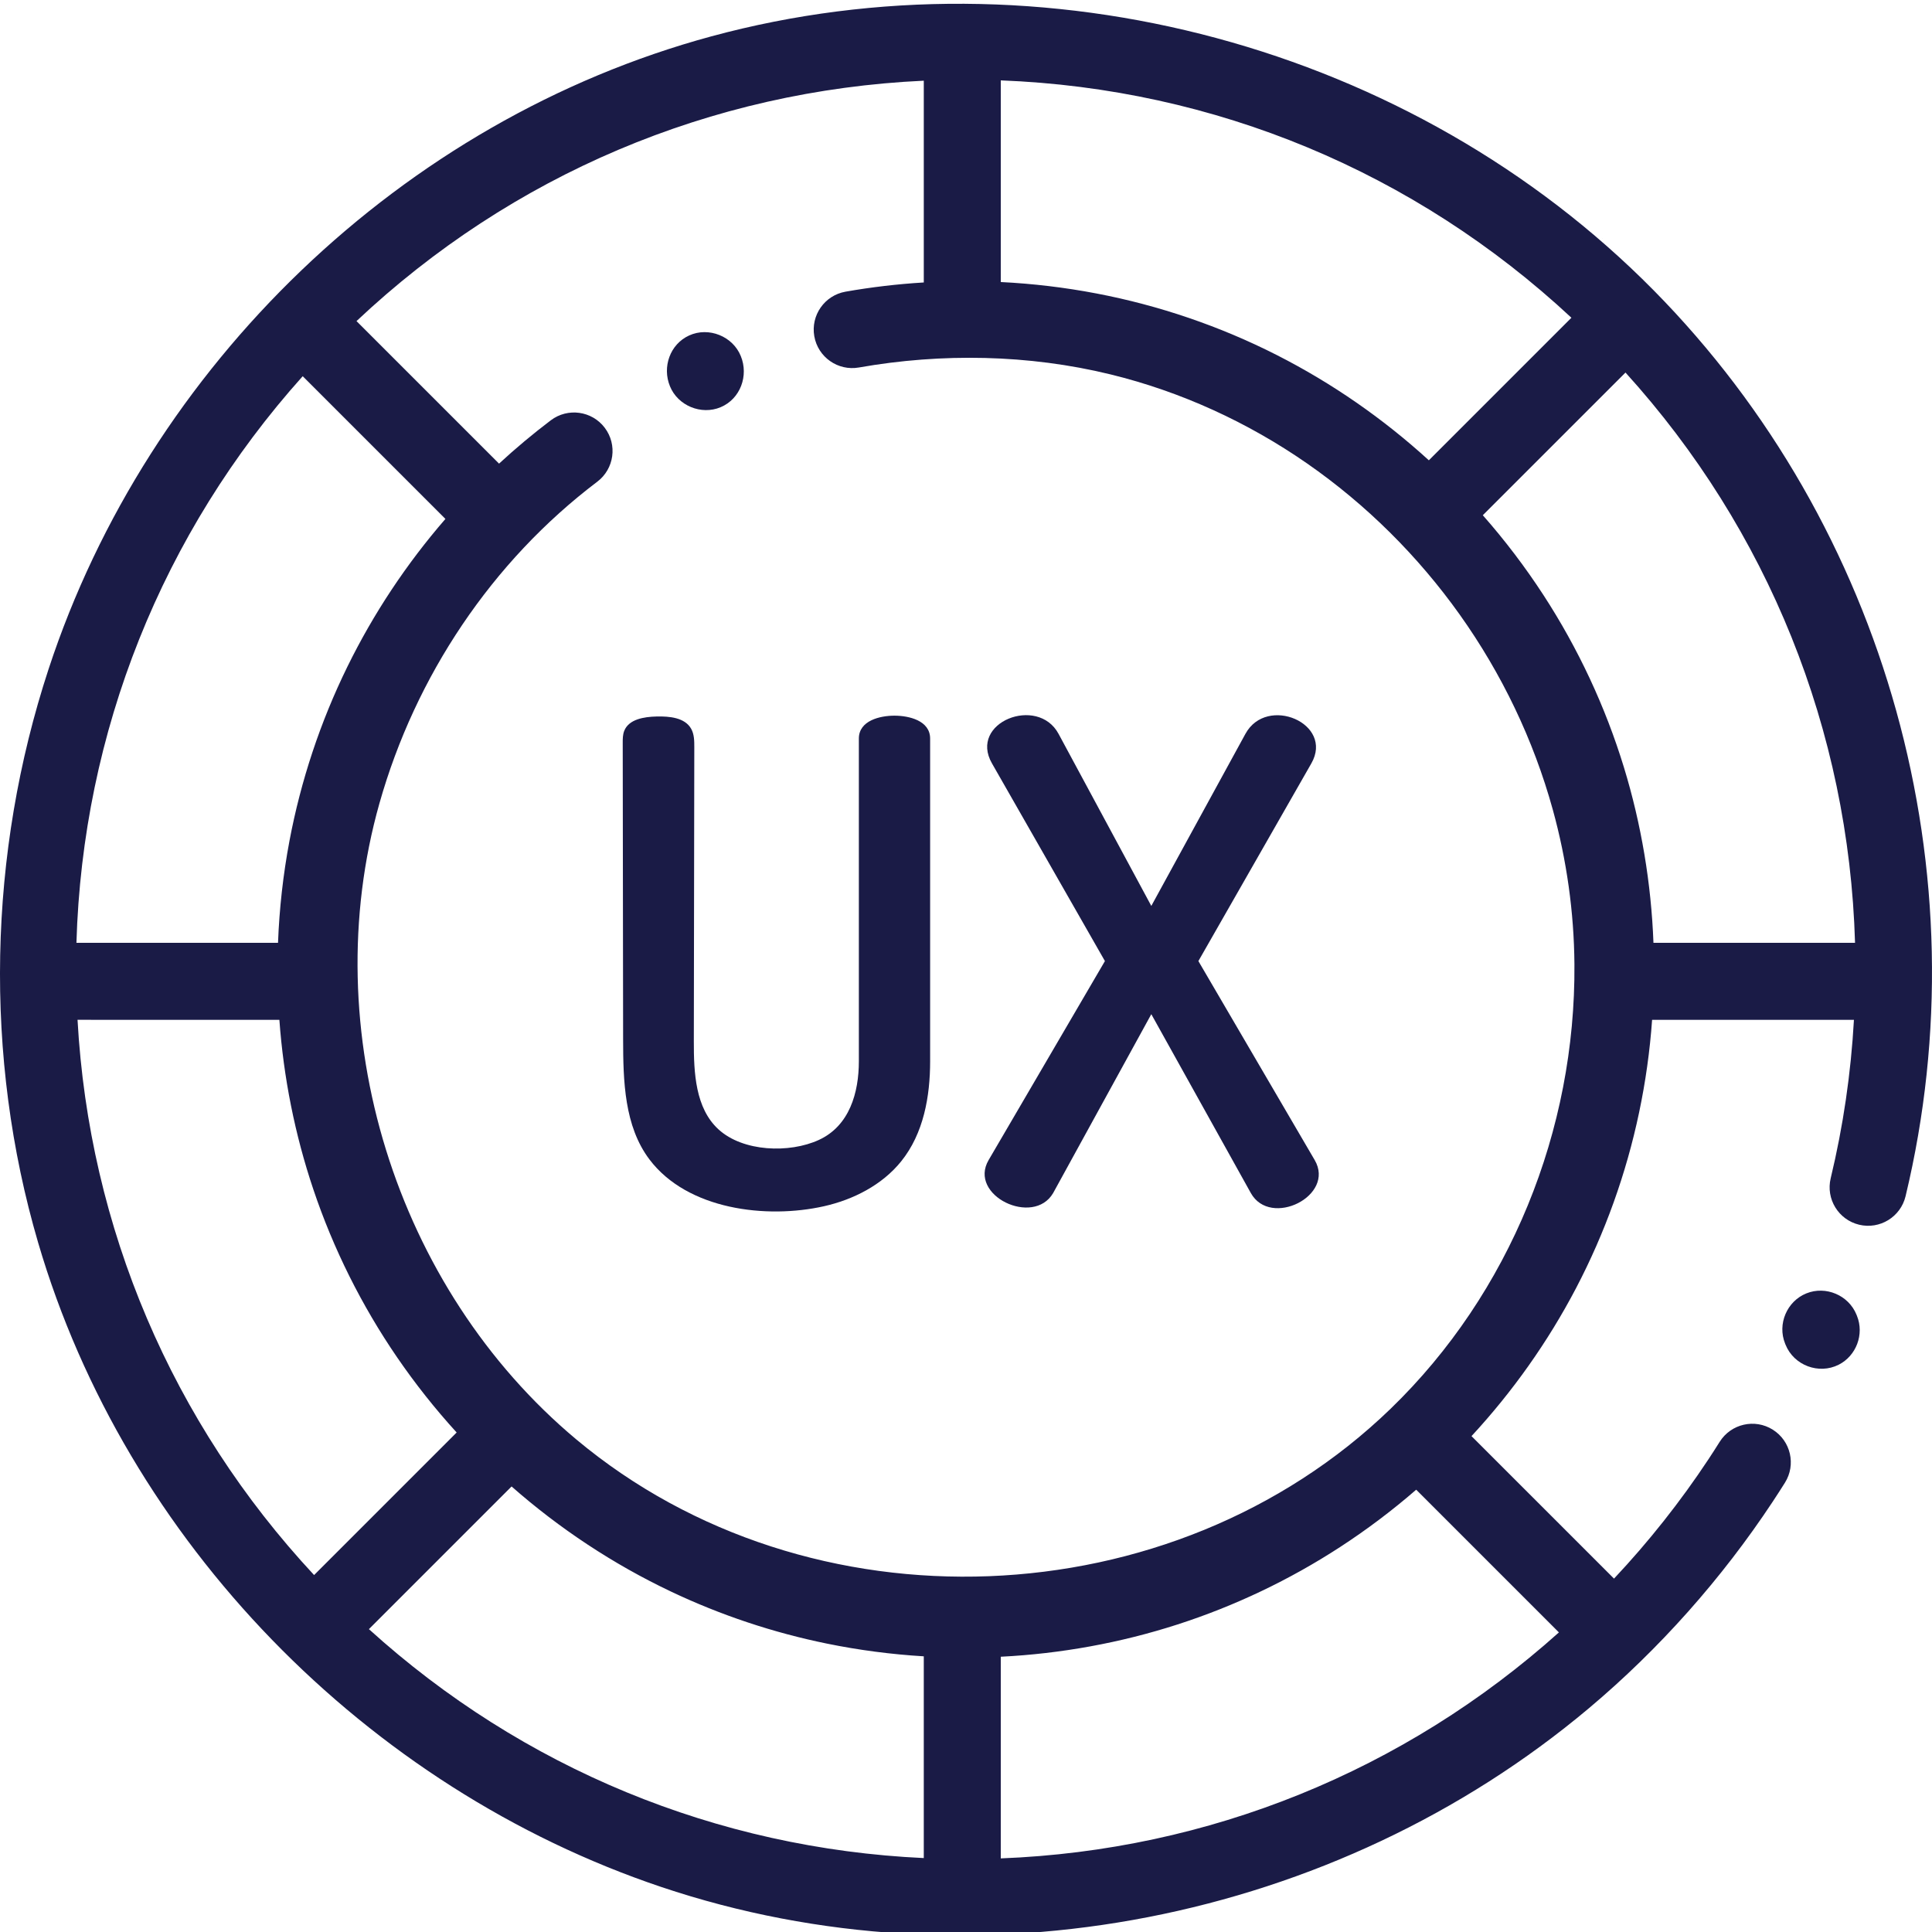
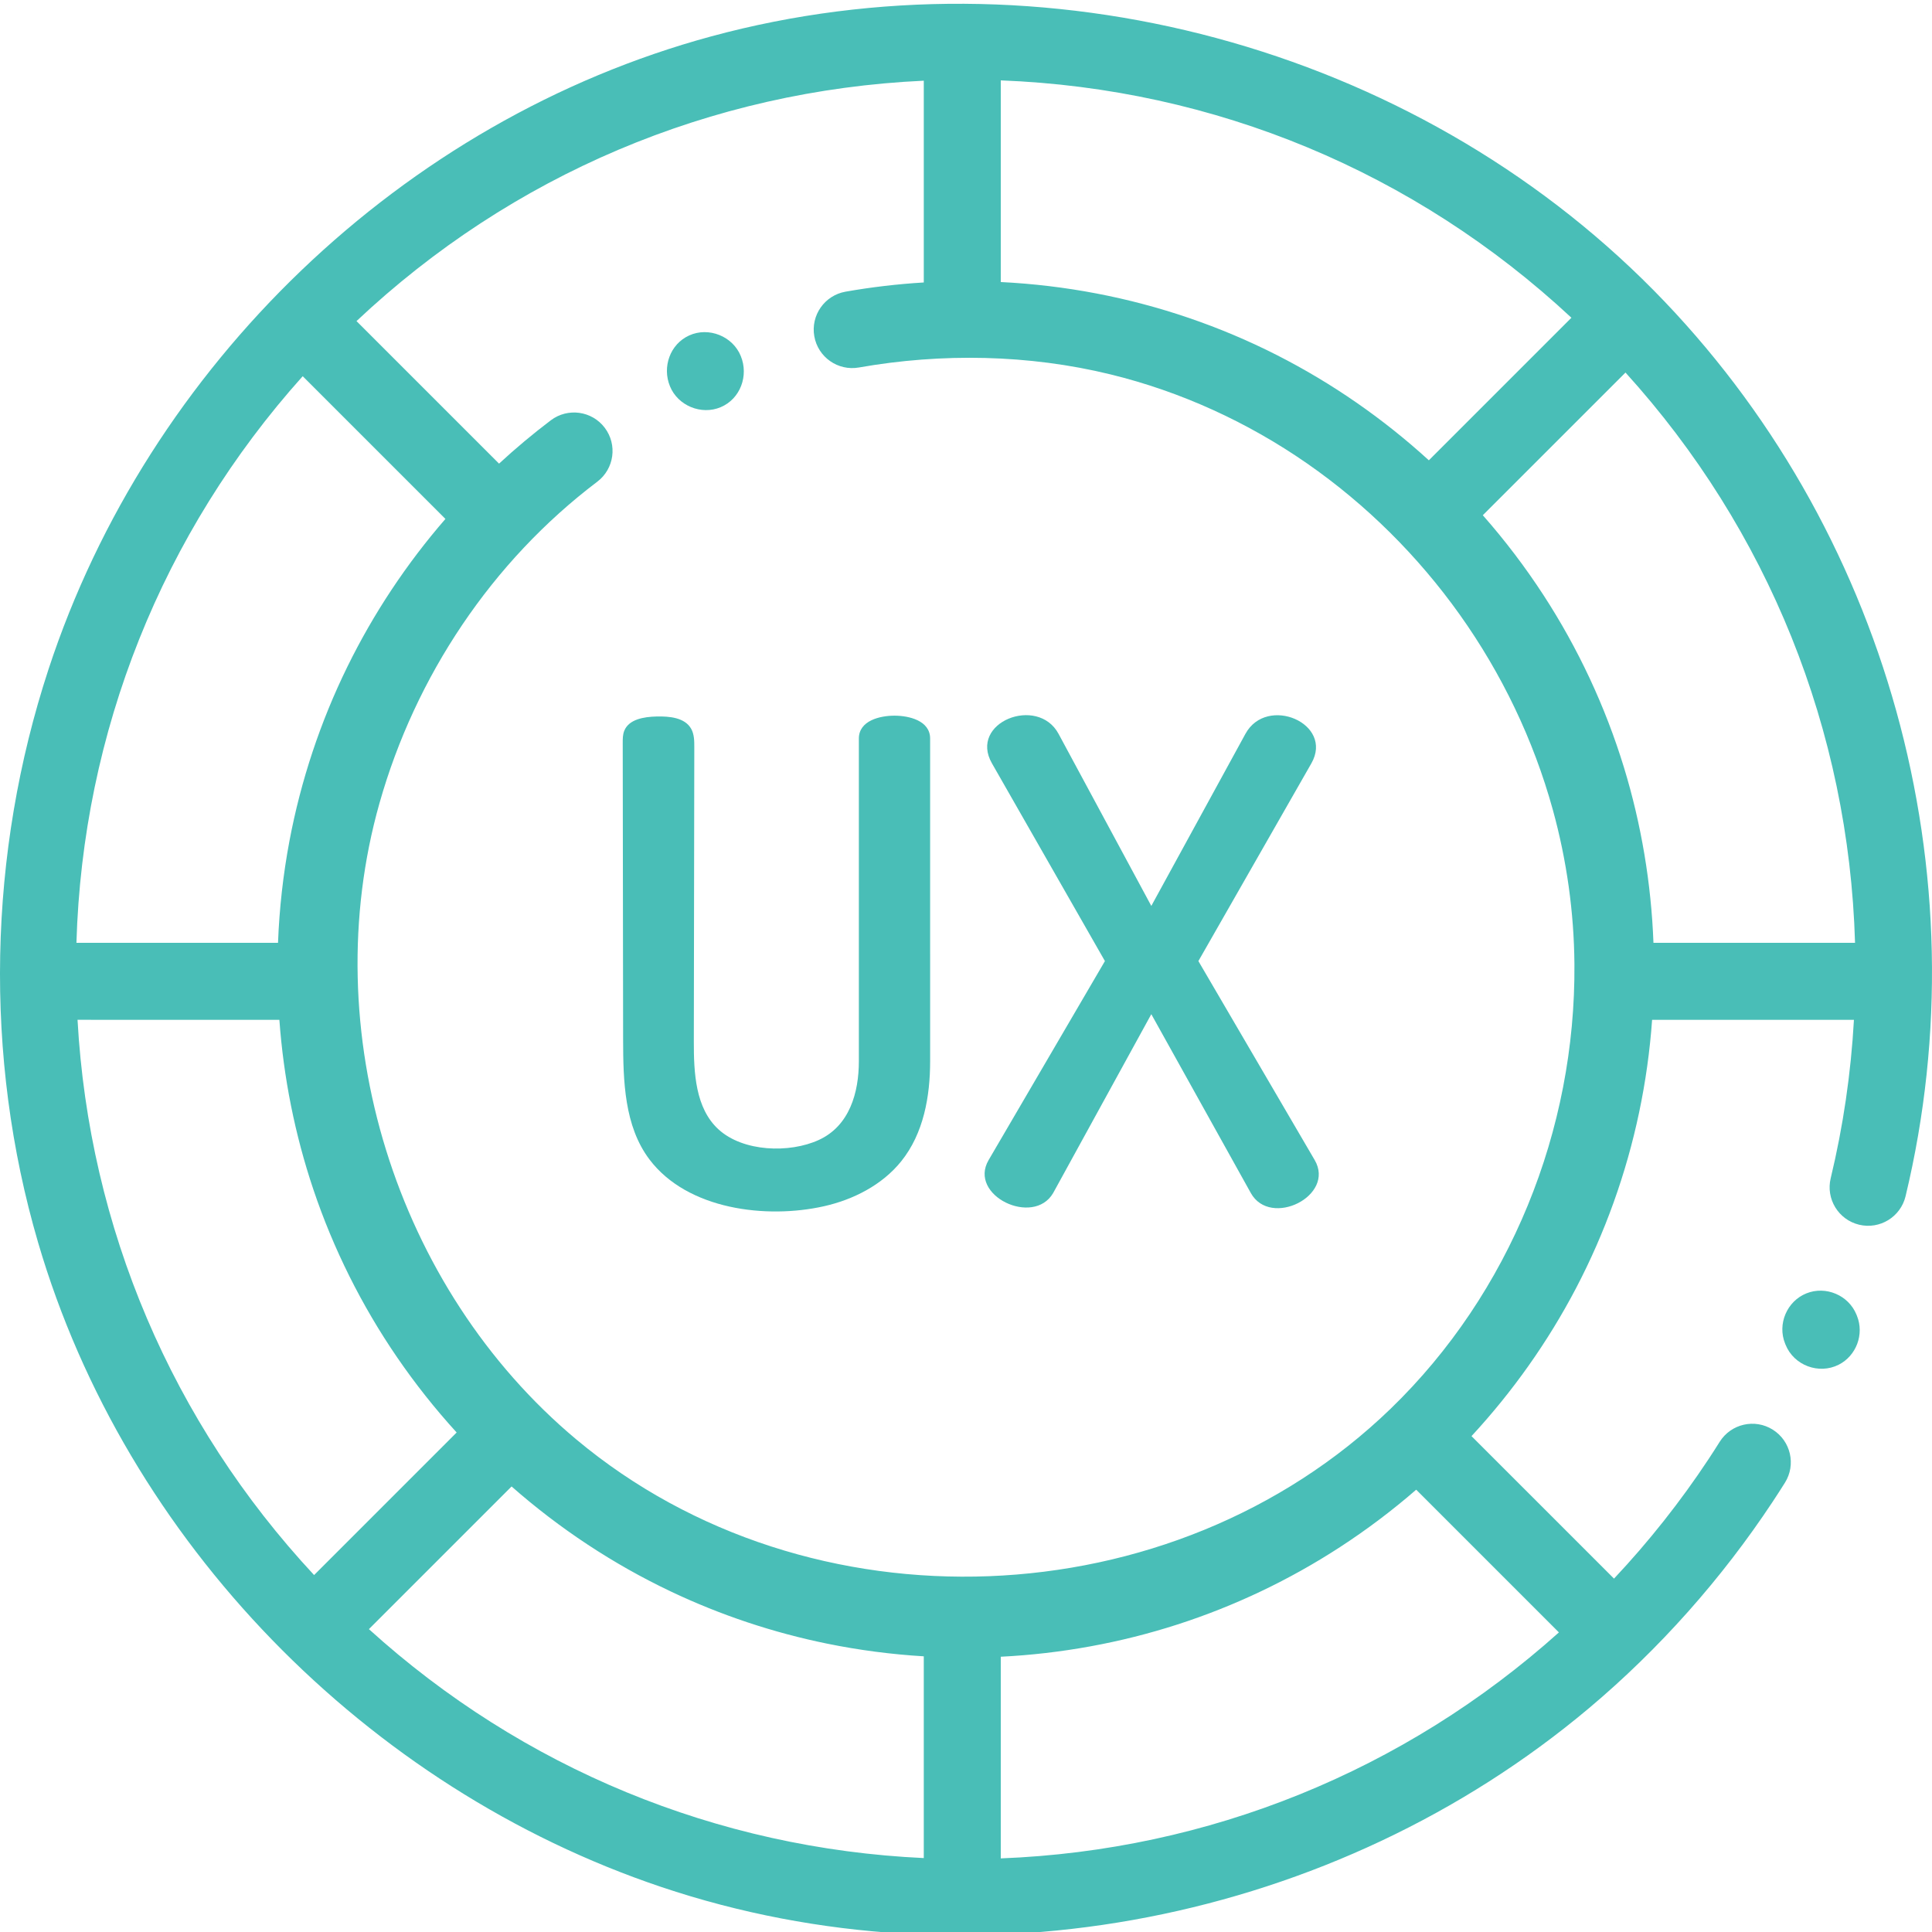
- <svg xmlns="http://www.w3.org/2000/svg" fill="#1a1b46" height="511pt" viewBox="0 0 512 511" width="511pt">
+ <svg xmlns="http://www.w3.org/2000/svg" fill="#49beb7" height="511pt" viewBox="0 0 512 511" width="511pt">
  <path d="m438.23 76.434c-48.52-49.148 47.645 48.254 0 0-63.934-64.762-161.938-91.102-249.746-67.293-81.855 22.195-149.211 87.246-175.605 167.656-16.043 48.867-17.25 102.645-2.766 152.039 23.23 79.23 87.023 144.48 165.148 170.738 83.344 28.012 178.621 9.086 245.801-47.363 18.688-15.703 35.266-34.391 48.715-54.738 1.105-1.676 2.199-3.367 3.246-5.035 2.996-4.77 1.555-11.066-3.219-14.062-4.77-3-11.066-1.559-14.066 3.215-.977 1.559-1.973 3.105-2.984 4.637-7.41 11.207-15.801 21.809-25.023 31.621l-37.766-37.762c10.902-11.785 20.258-24.996 27.707-39.219 7.664-14.645 13.293-30.34 16.699-46.512 1.707-8.105 2.867-16.332 3.453-24.594h53.488c-.797 14.195-2.859 28.277-6.16 41.992-1.316 5.48 2.055 10.988 7.535 12.309 5.473 1.316 10.984-2.055 12.305-7.535 20.586-85.609-4.93-177.469-66.762-240.094zm-59.57 45.051c-12.098-11.043-25.676-20.461-40.277-27.883-15.059-7.656-31.195-13.152-47.785-16.324-8.375-1.602-16.863-2.613-25.383-3.035v-53.441c56.676 2.176 109.73 24.25 151.227 62.902zm-133.852-47.129c-6.969.422-13.91 1.238-20.734 2.441-5.547.977-9.254 6.27-8.277 11.816.98 5.551 6.273 9.254 11.82 8.277 21.938-3.871 45.027-3.465 66.691 1.832 18.641 4.555 36.348 12.668 52.102 23.609 15.652 10.879 29.367 24.508 40.422 40.031 11.141 15.645 19.57 33.211 24.68 51.727 3.676 13.324 5.621 27.121 5.727 40.941.344 43.922-17.055 87.184-48.711 117.801-57.766 55.871-154.074 59.762-215.816 8.121-47.918-40.078-69.16-108.426-52.156-168.566 9.523-33.684 29.773-64.07 57.73-85.23 4.492-3.402 5.379-9.801 1.977-14.293-3.398-4.492-9.801-5.379-14.293-1.977-4.742 3.59-9.332 7.43-13.719 11.48l-37.773-37.773c41.164-38.77 93.883-61.105 150.336-63.707v53.469zm0 417.551c-54.828-2.539-106.371-23.801-147.043-60.668l37.809-37.812c12.703 11.18 26.949 20.594 42.234 27.848 13.176 6.254 27.113 10.902 41.406 13.812 8.438 1.719 17 2.84 25.598 3.355v53.465zm-164.586-392.707 37.82 37.82c-10.293 11.867-19.059 25.051-25.977 39.156-7.164 14.605-12.336 30.172-15.352 46.156-1.68 8.918-2.691 17.957-3.035 27.023h-53.422c1.637-55.871 22.715-108.594 59.965-150.156zm-6.184 170.562c1.098 15.277 4.117 30.418 9 44.938 5.297 15.758 12.789 30.762 22.18 44.48 4.797 7.004 10.082 13.672 15.801 19.945l-37.781 37.781c-37.645-40.434-59.625-92.02-62.691-147.145zm191.176 168.789c15.91-.793 31.707-3.668 46.867-8.559 15.156-4.891 29.652-11.797 43.004-20.477 7.082-4.602 13.844-9.695 20.223-15.23l37.82 37.82c-41.004 36.754-92.875 57.762-147.914 59.887zm172.969-189.191c-.594-15.738-3.211-31.398-7.812-46.461-4.93-16.125-12.133-31.539-21.324-45.676-4.836-7.438-10.223-14.523-16.086-21.184l37.812-37.809c37.797 41.699 59.184 94.777 60.832 151.125h-53.422zm0 0" />
  <path d="m246.492 195.219c0-4.77-5.625-6.059-9.445-6.059-3.82-.004-9.441 1.293-9.441 6.059v85.523c0 8.316-2.469 17.121-10.605 20.855-7.785 3.578-20.102 3.168-26.613-2.82-6.117-5.625-6.531-14.969-6.516-23.273.043-26.004.082-52.008.125-78.008.004-1.664-.016-3.414-.832-4.863-1.68-2.977-5.754-3.336-9.172-3.254-3.32.078-7.352.715-8.566 3.809-.398 1.012-.402 2.125-.398 3.211.031 26.168.066 52.336.102 78.504.016 11.078.309 23.02 6.98 31.859 10.082 13.355 31.004 15.828 46.246 12.406 7.762-1.746 15.391-5.609 20.457-11.891 5.973-7.406 7.68-17.258 7.68-26.535zm0 0" />
  <path d="m292.816 254.195s-30.711 52.547-30.824 52.738c-5.484 9.383 11.863 17.707 17.105 8.734l26.012-47.398s26.211 47.105 26.371 47.395c5.191 9.332 22.469.746 16.93-8.73 0 0-30.824-52.738-30.824-52.738s29.883-52.301 29.934-52.387c6.051-10.59-11.797-18.199-17.465-7.84 0 0-24.945 45.613-24.945 45.613s-24.516-45.48-24.586-45.613c-5.523-10.246-23.883-3.051-17.641 7.84zm0 0" />
  <path d="m177.539 101.848c2.086 5.16 8.297 7.723 13.426 5.57 5.27-2.211 7.477-8.395 5.352-13.559-2.121-5.254-8.508-7.812-13.668-5.465-5.102 2.316-7.195 8.375-5.109 13.453zm0 0" />
  <path d="m491.984 347.895c-2.086-5.152-8.129-7.715-13.285-5.633-5.156 2.086-7.719 8.129-5.633 13.285l.137.34c2.207 5.457 8.793 7.934 14.059 5.281 4.68-2.359 6.82-8.082 4.859-12.934zm0 0" />
</svg>
